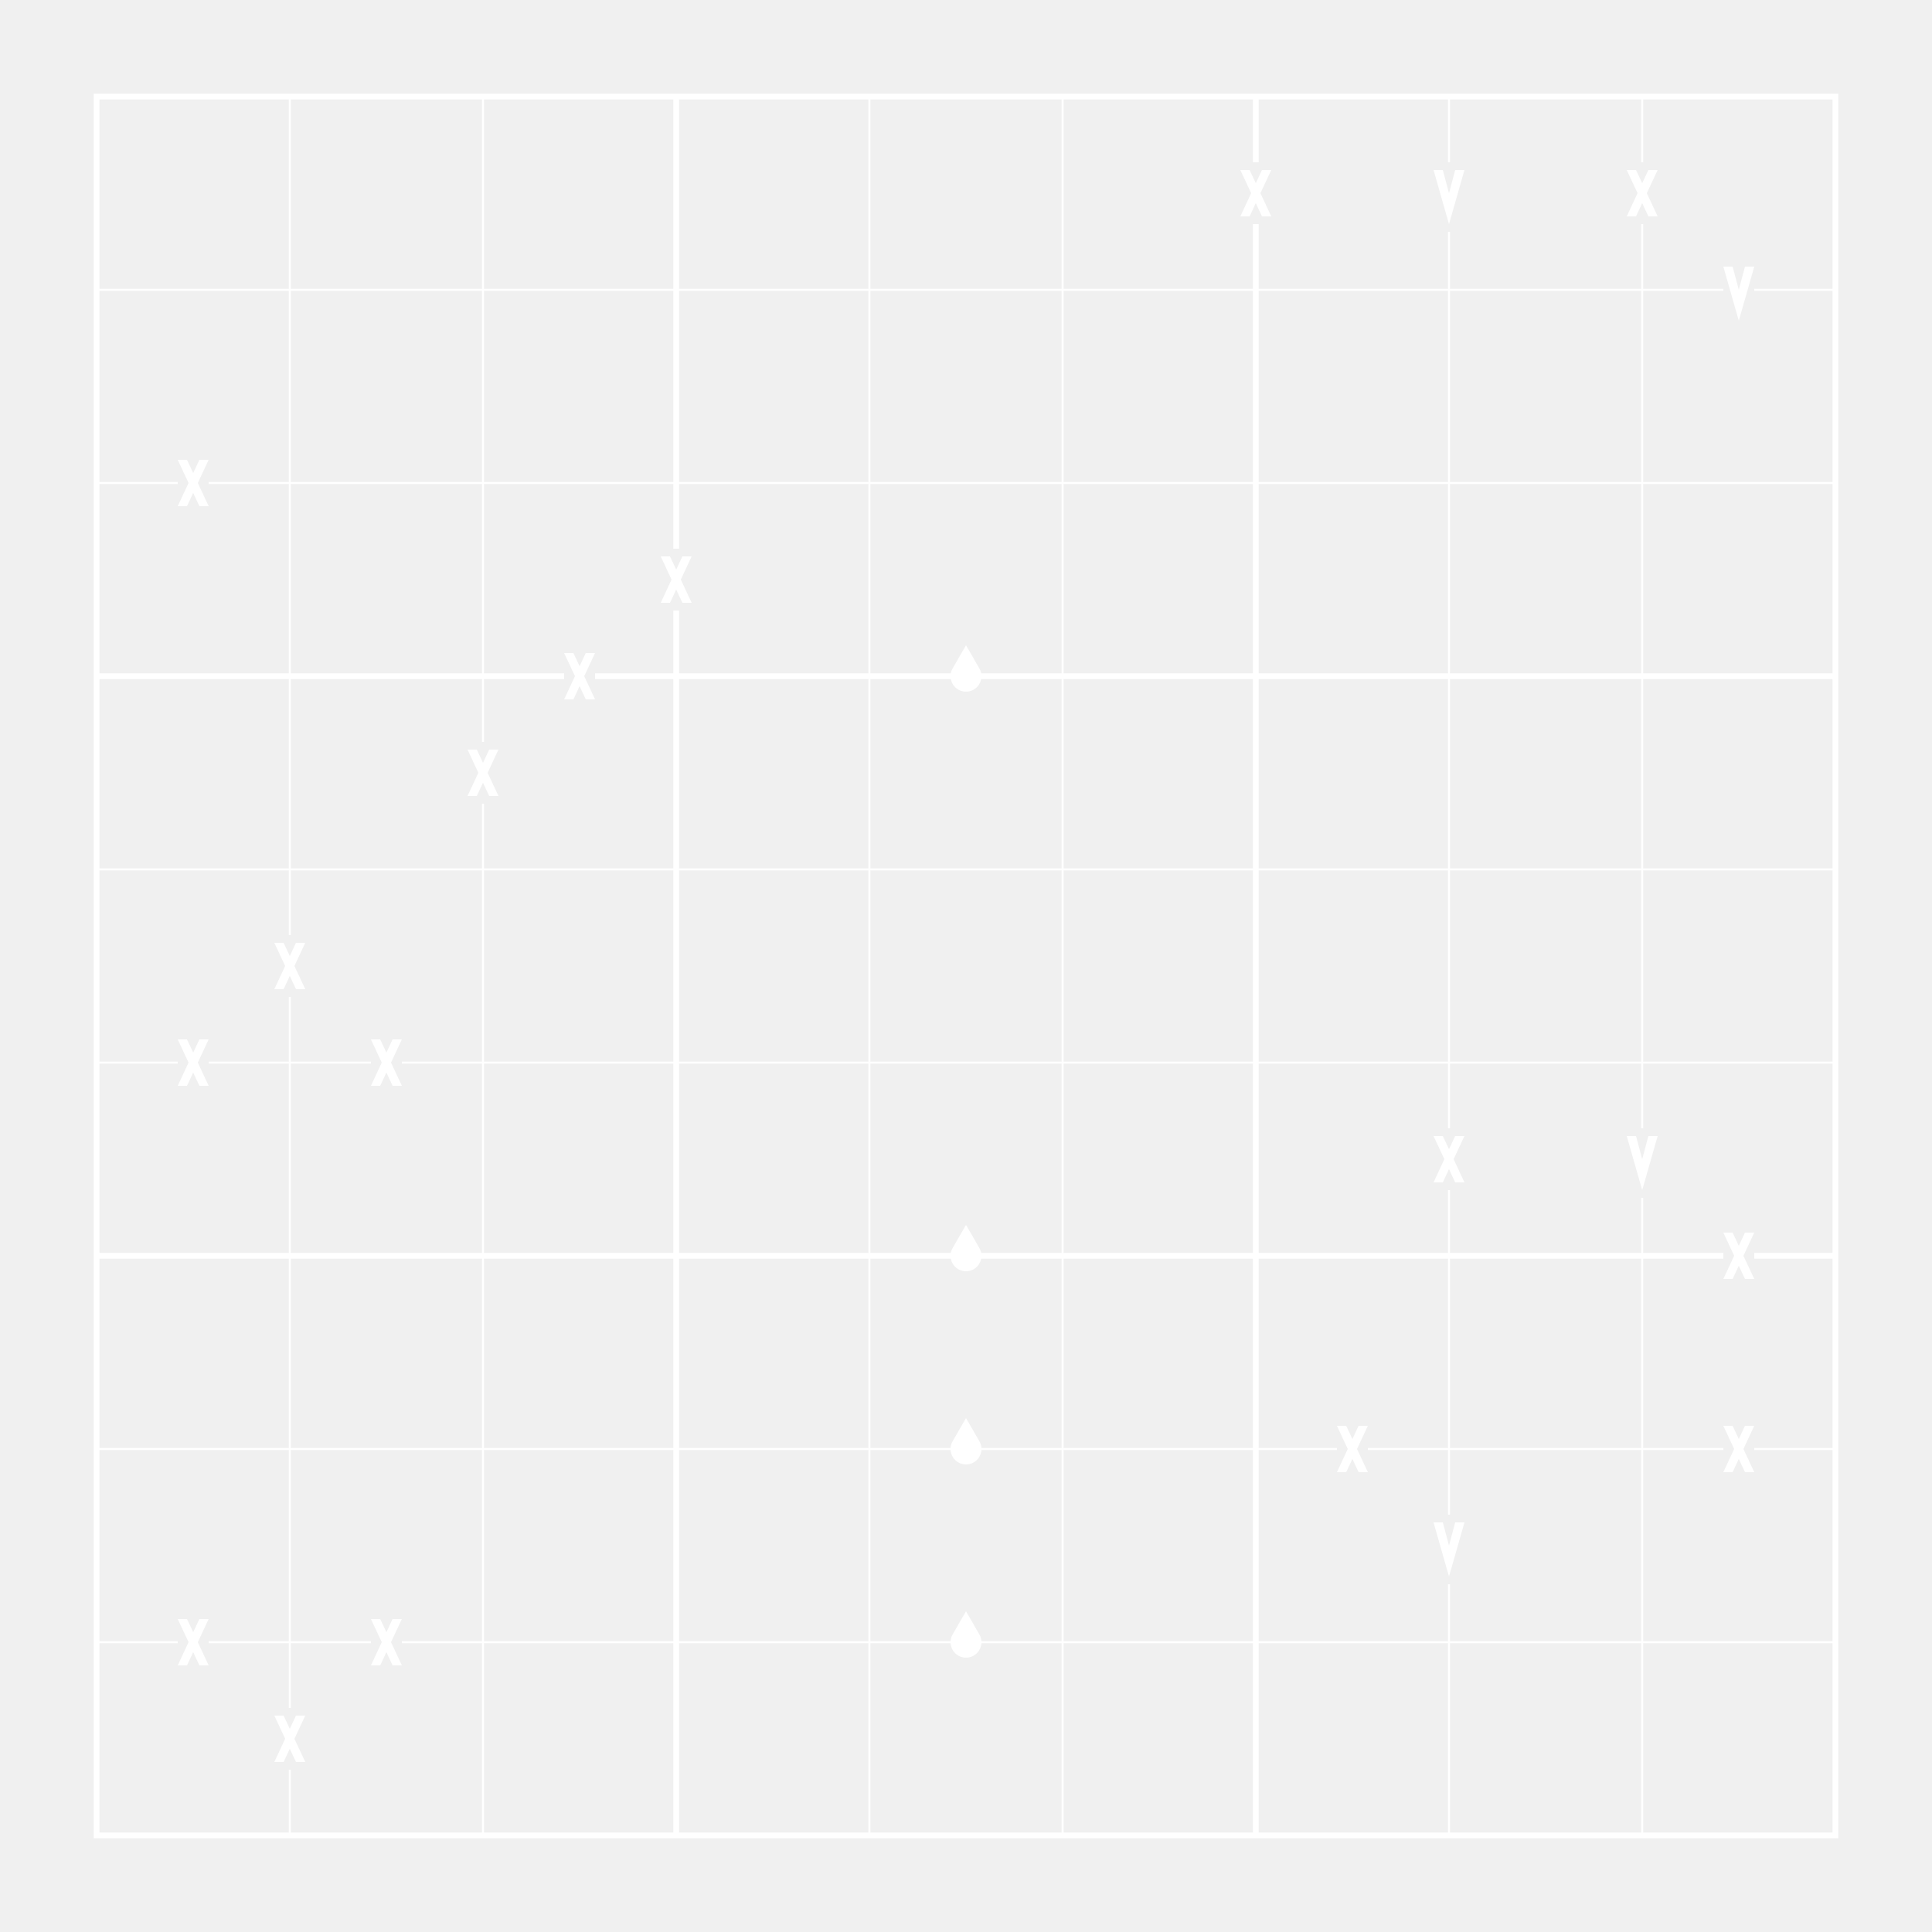
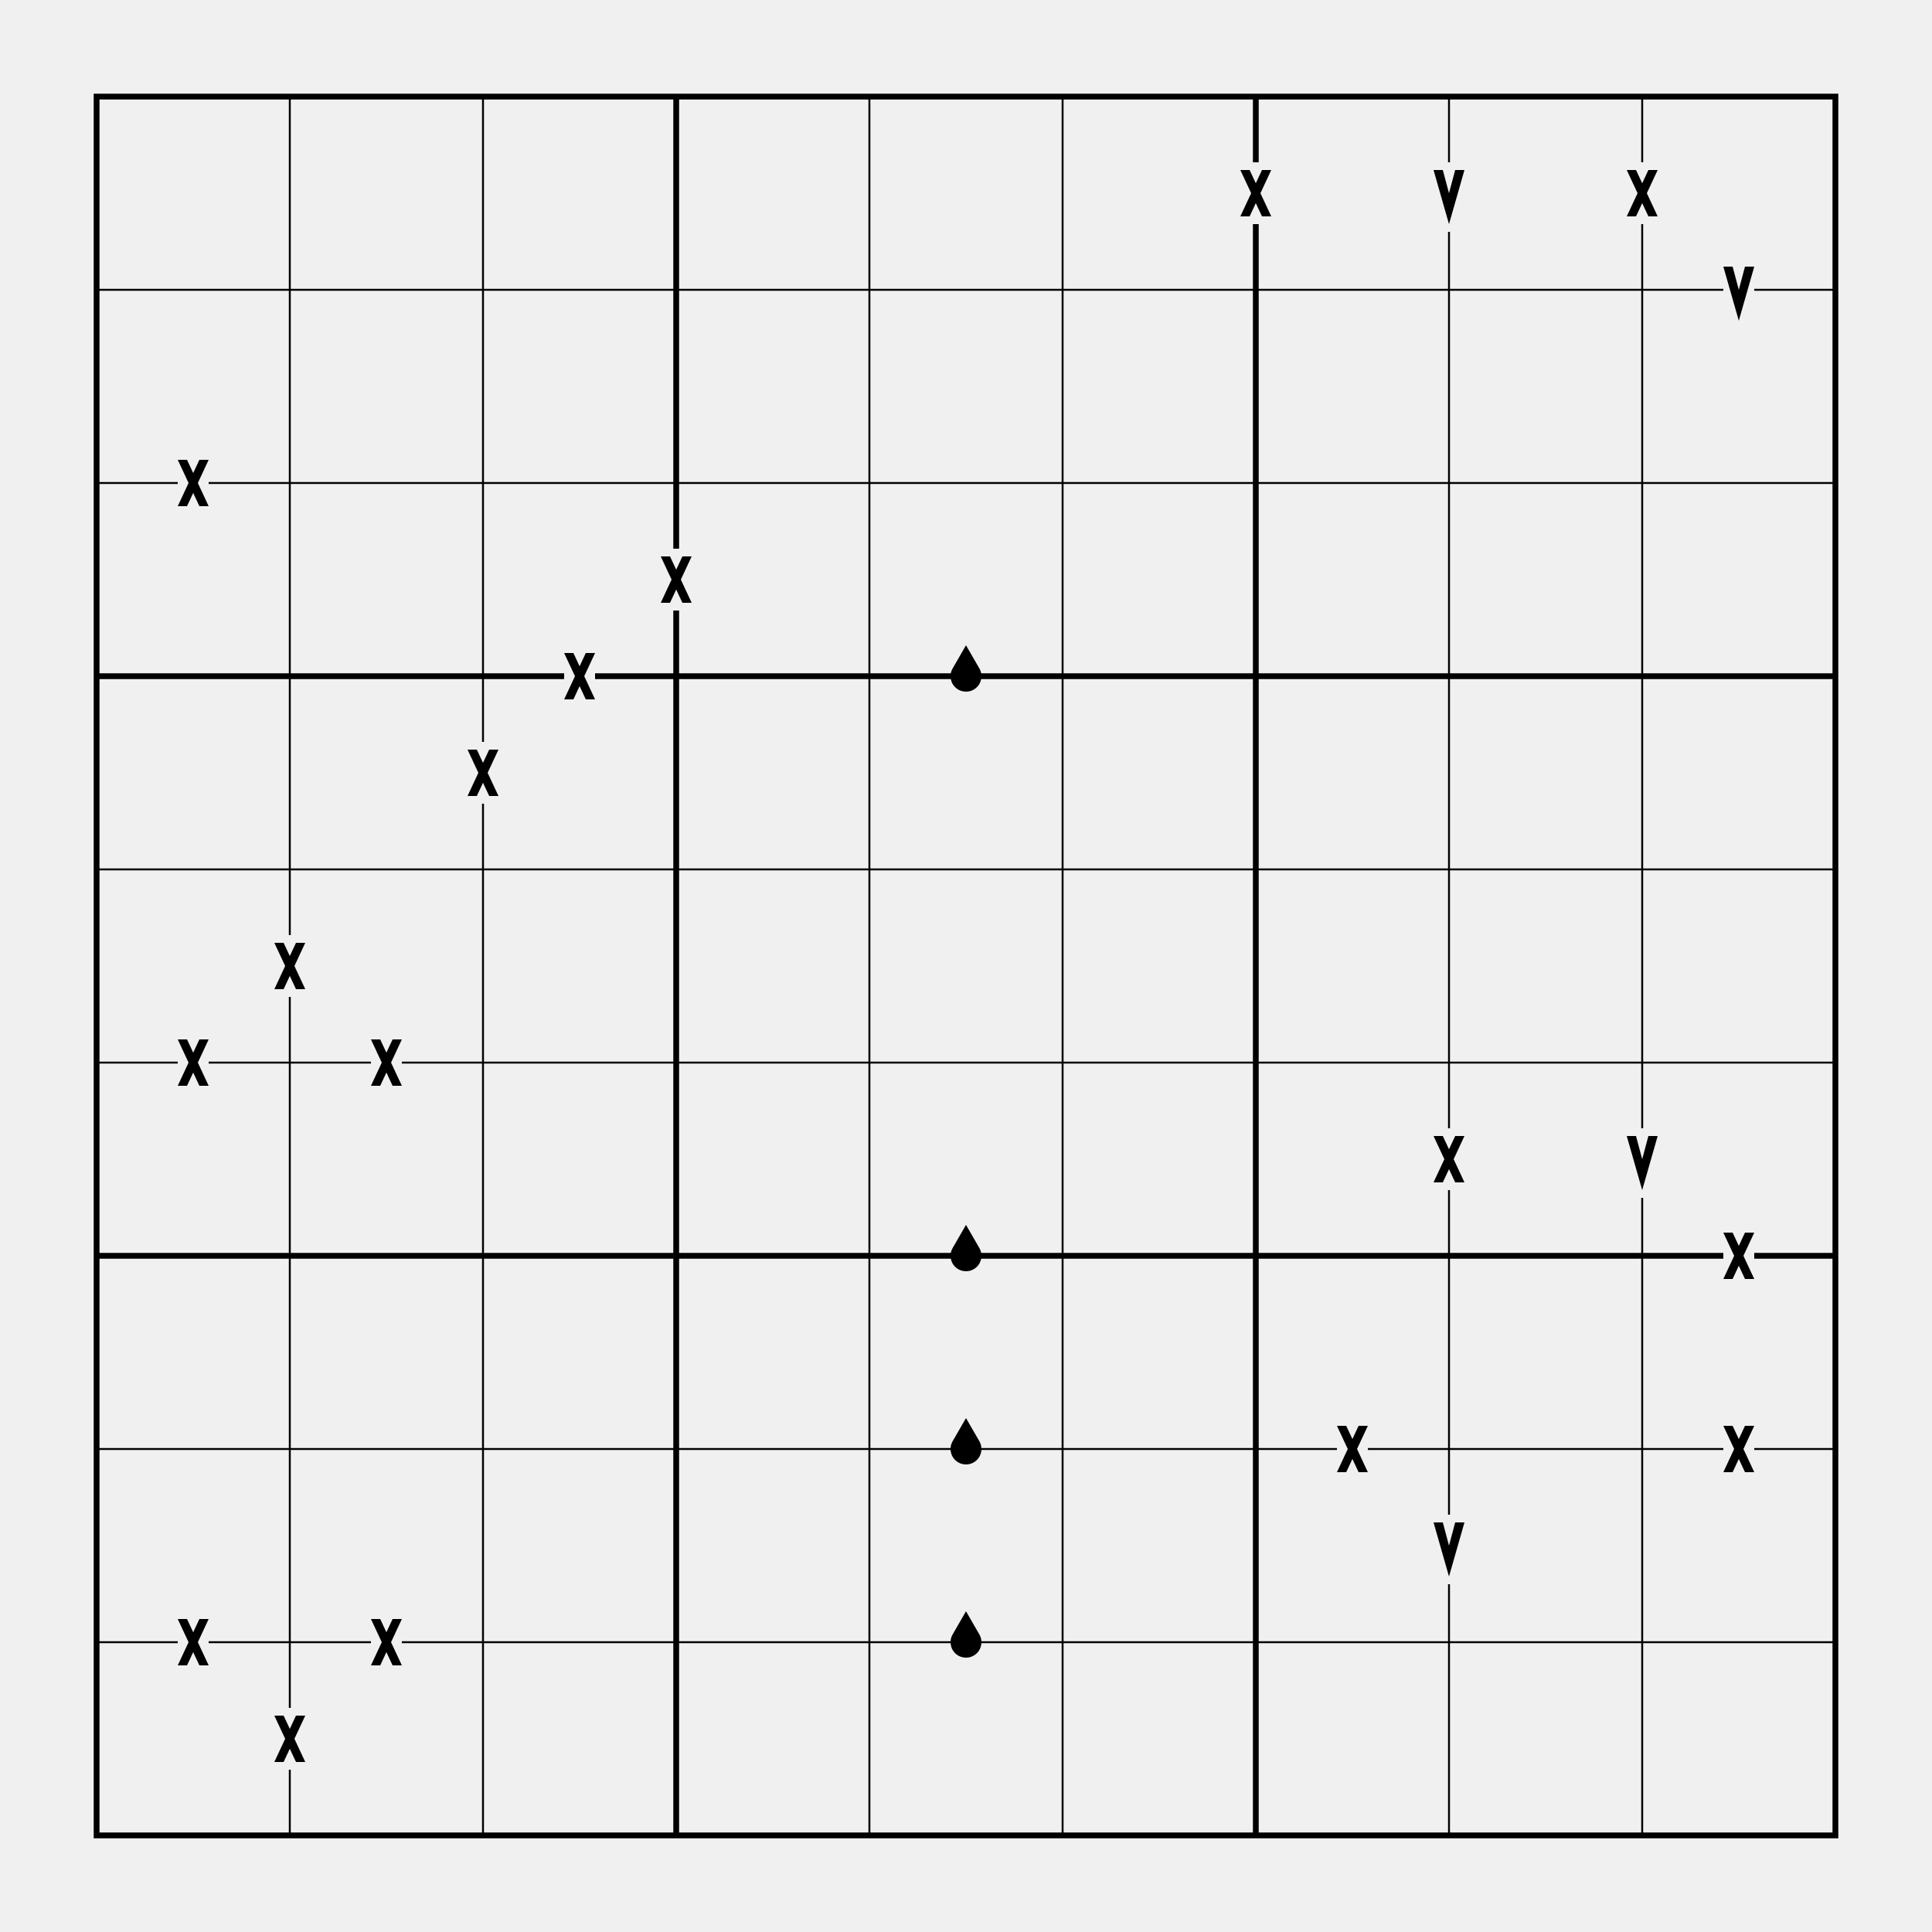
<svg xmlns="http://www.w3.org/2000/svg" xmlns:xlink="http://www.w3.org/1999/xlink" id="XVXV_3" version="1.1" width="5in" height="5in" viewBox="-.5 -.5 10 10">
  <style>
    svg {background-color: white}
-     .fill {fill: white; stroke: none}
-     .stroke {fill: none; stroke: white}
+     .fill {fill: black; stroke: none}
+     .stroke {fill: none; stroke: black}
    @media (prefers-color-scheme: dark) {
      svg {background-color: black}
      .fill {fill: white; stroke: none}
      .stroke {fill: none; stroke: white}
    }
  </style>
  <defs id="objects">
    <line id="r" x2="9" />
    <line id="c" y2="9" />
    <path id="b" transform="scale(.08)" d="M 0,-2 -.866,-.5 A 1,1 0 1 0 .866,-.5 Z" />
    <path id="v" transform="scale(.08)" d="M -1,-1.5 0,2 1,-1.5 .4,-1.5 0,0 -.4,-1.5 Z" />
    <path id="x" transform="scale(.08)" d="M -1,-1.5 -.3,0 -1,1.5 -.4,1.5 0,.643 .4,1.5 1,1.5 .3,0 1,-1.5 .4,-1.5 0,-.643 -.4,-1.5 Z" />
    <rect id="vm" transform="scale(.08)" x="-1" y="-2" width="2" height="4.5" />
    <rect id="xm" transform="scale(.08)" x="-1" y="-2" width="2" height="4" />
  </defs>
  <mask id="gm">
    <rect id="canvas" fill="#fff" x="-3" y="-3" width="15" height="15" />
    <g id="xvm" fill="#000">
      <use id="xm-r16" xlink:href="#xm" transform="translate(6,.5)" />
      <use id="vm-r17" xlink:href="#vm" transform="translate(7,.5)" />
      <use id="xm-r18" xlink:href="#xm" transform="translate(8,.5)" />
      <use id="vm-c91" xlink:href="#vm" transform="translate(8.5,1)" />
      <use id="xm-c12" xlink:href="#xm" transform="translate(.5,2)" />
      <use id="xm-r33" xlink:href="#xm" transform="translate(3,2.5)" />
      <use id="xm-c33" xlink:href="#xm" transform="translate(2.5,3)" />
      <use id="xm-r42" xlink:href="#xm" transform="translate(2,3.5)" />
      <use id="xm-c15" xlink:href="#xm" transform="translate(.5,5)" />
      <use id="xm-r51" xlink:href="#xm" transform="translate(1,4.5)" />
      <use id="xm-c25" xlink:href="#xm" transform="translate(1.5,5)" />
      <use id="xm-r67" xlink:href="#xm" transform="translate(7,5.5)" />
      <use id="vm-r68" xlink:href="#vm" transform="translate(8,5.5)" />
      <use id="xm-c96" xlink:href="#xm" transform="translate(8.5,6)" />
      <use id="xm-c97" xlink:href="#xm" transform="translate(8.5,7)" />
      <use id="xm-c77" xlink:href="#xm" transform="translate(6.5,7)" />
      <use id="vm-r87" xlink:href="#vm" transform="translate(7,7.5)" />
      <use id="xm-c18" xlink:href="#xm" transform="translate(.5,8)" />
      <use id="xm-r91" xlink:href="#xm" transform="translate(1,8.5)" />
      <use id="xm-c28" xlink:href="#xm" transform="translate(1.5,8)" />
    </g>
  </mask>
  <g id="grid" class="stroke" mask="url(#gm)">
    <g id="thick" style="stroke-width:.03">
      <rect id="edge" width="9" height="9" />
      <use id="r-3" xlink:href="#r" transform="translate(0,3)" />
      <use id="r-6" xlink:href="#r" transform="translate(0,6)" />
      <use id="c-3" xlink:href="#c" transform="translate(6,0)" />
      <use id="c-6" xlink:href="#c" transform="translate(3,0)" />
    </g>
    <g id="thin" style="stroke-width:.01">
      <use id="r-1" xlink:href="#r" transform="translate(0,1)" />
      <use id="r-2" xlink:href="#r" transform="translate(0,2)" />
      <use id="r-4" xlink:href="#r" transform="translate(0,4)" />
      <use id="r-5" xlink:href="#r" transform="translate(0,5)" />
      <use id="r-7" xlink:href="#r" transform="translate(0,7)" />
      <use id="r-8" xlink:href="#r" transform="translate(0,8)" />
      <use id="c-1" xlink:href="#c" transform="translate(1,0)" />
      <use id="c-2" xlink:href="#c" transform="translate(2,0)" />
      <use id="c-4" xlink:href="#c" transform="translate(4,0)" />
      <use id="c-5" xlink:href="#c" transform="translate(5,0)" />
      <use id="c-7" xlink:href="#c" transform="translate(7,0)" />
      <use id="c-8" xlink:href="#c" transform="translate(8,0)" />
    </g>
  </g>
  <g id="clues" class="fill">
    <g id="dots">
      <use id="b-c53" xlink:href="#b" transform="translate(4.5,3)" />
      <use id="b-c56" xlink:href="#b" transform="translate(4.5,6)" />
      <use id="b-c57" xlink:href="#b" transform="translate(4.5,7)" />
      <use id="b-c58" xlink:href="#b" transform="translate(4.5,8)" />
    </g>
    <g id="xv">
      <use id="x-r16" xlink:href="#x" transform="translate(6,.5)" />
      <use id="v-r17" xlink:href="#v" transform="translate(7,.5)" />
      <use id="x-r18" xlink:href="#x" transform="translate(8,.5)" />
      <use id="v-c91" xlink:href="#v" transform="translate(8.5,1)" />
      <use id="x-c12" xlink:href="#x" transform="translate(.5,2)" />
      <use id="x-r33" xlink:href="#x" transform="translate(3,2.5)" />
      <use id="x-c33" xlink:href="#x" transform="translate(2.5,3)" />
      <use id="x-r42" xlink:href="#x" transform="translate(2,3.5)" />
      <use id="x-c15" xlink:href="#x" transform="translate(.5,5)" />
      <use id="x-r51" xlink:href="#x" transform="translate(1,4.5)" />
      <use id="x-c25" xlink:href="#x" transform="translate(1.5,5)" />
      <use id="x-r67" xlink:href="#x" transform="translate(7,5.5)" />
      <use id="v-r68" xlink:href="#v" transform="translate(8,5.5)" />
      <use id="x-c96" xlink:href="#x" transform="translate(8.5,6)" />
      <use id="x-c97" xlink:href="#x" transform="translate(8.5,7)" />
      <use id="x-c77" xlink:href="#x" transform="translate(6.5,7)" />
      <use id="v-r87" xlink:href="#v" transform="translate(7,7.5)" />
      <use id="x-c18" xlink:href="#x" transform="translate(.5,8)" />
      <use id="x-r91" xlink:href="#x" transform="translate(1,8.5)" />
      <use id="x-c28" xlink:href="#x" transform="translate(1.5,8)" />
    </g>
  </g>
</svg>
